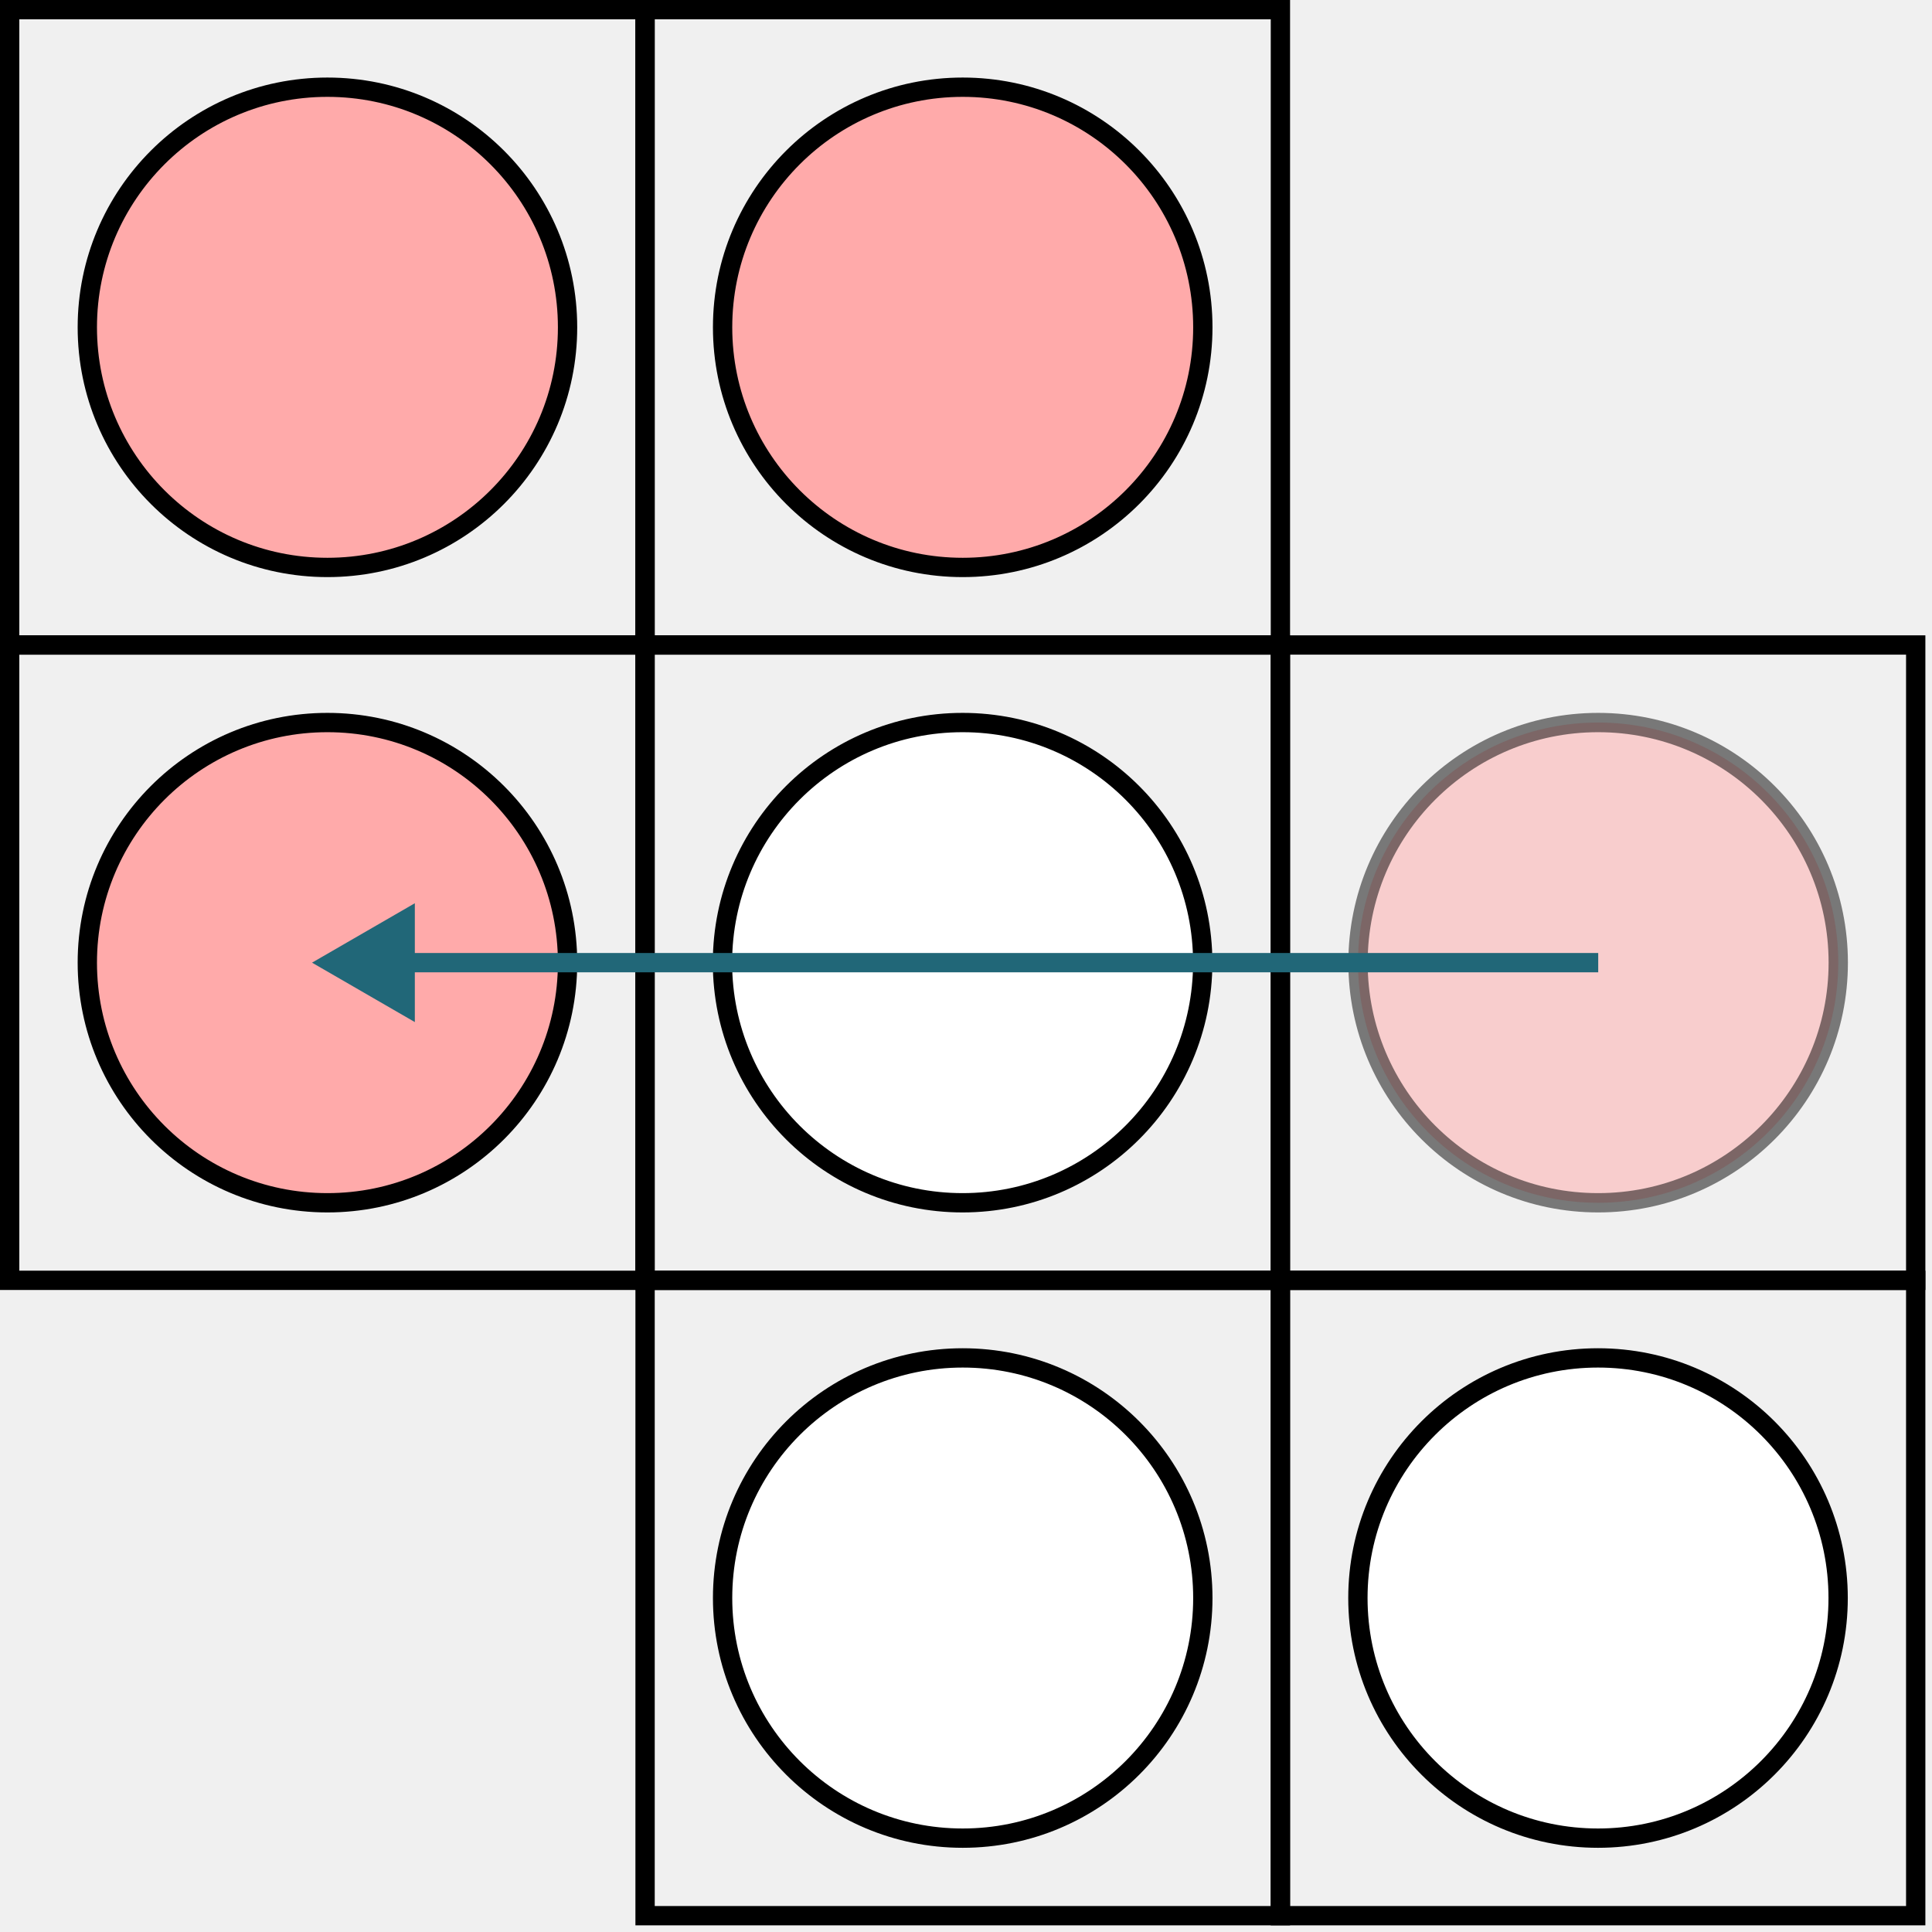
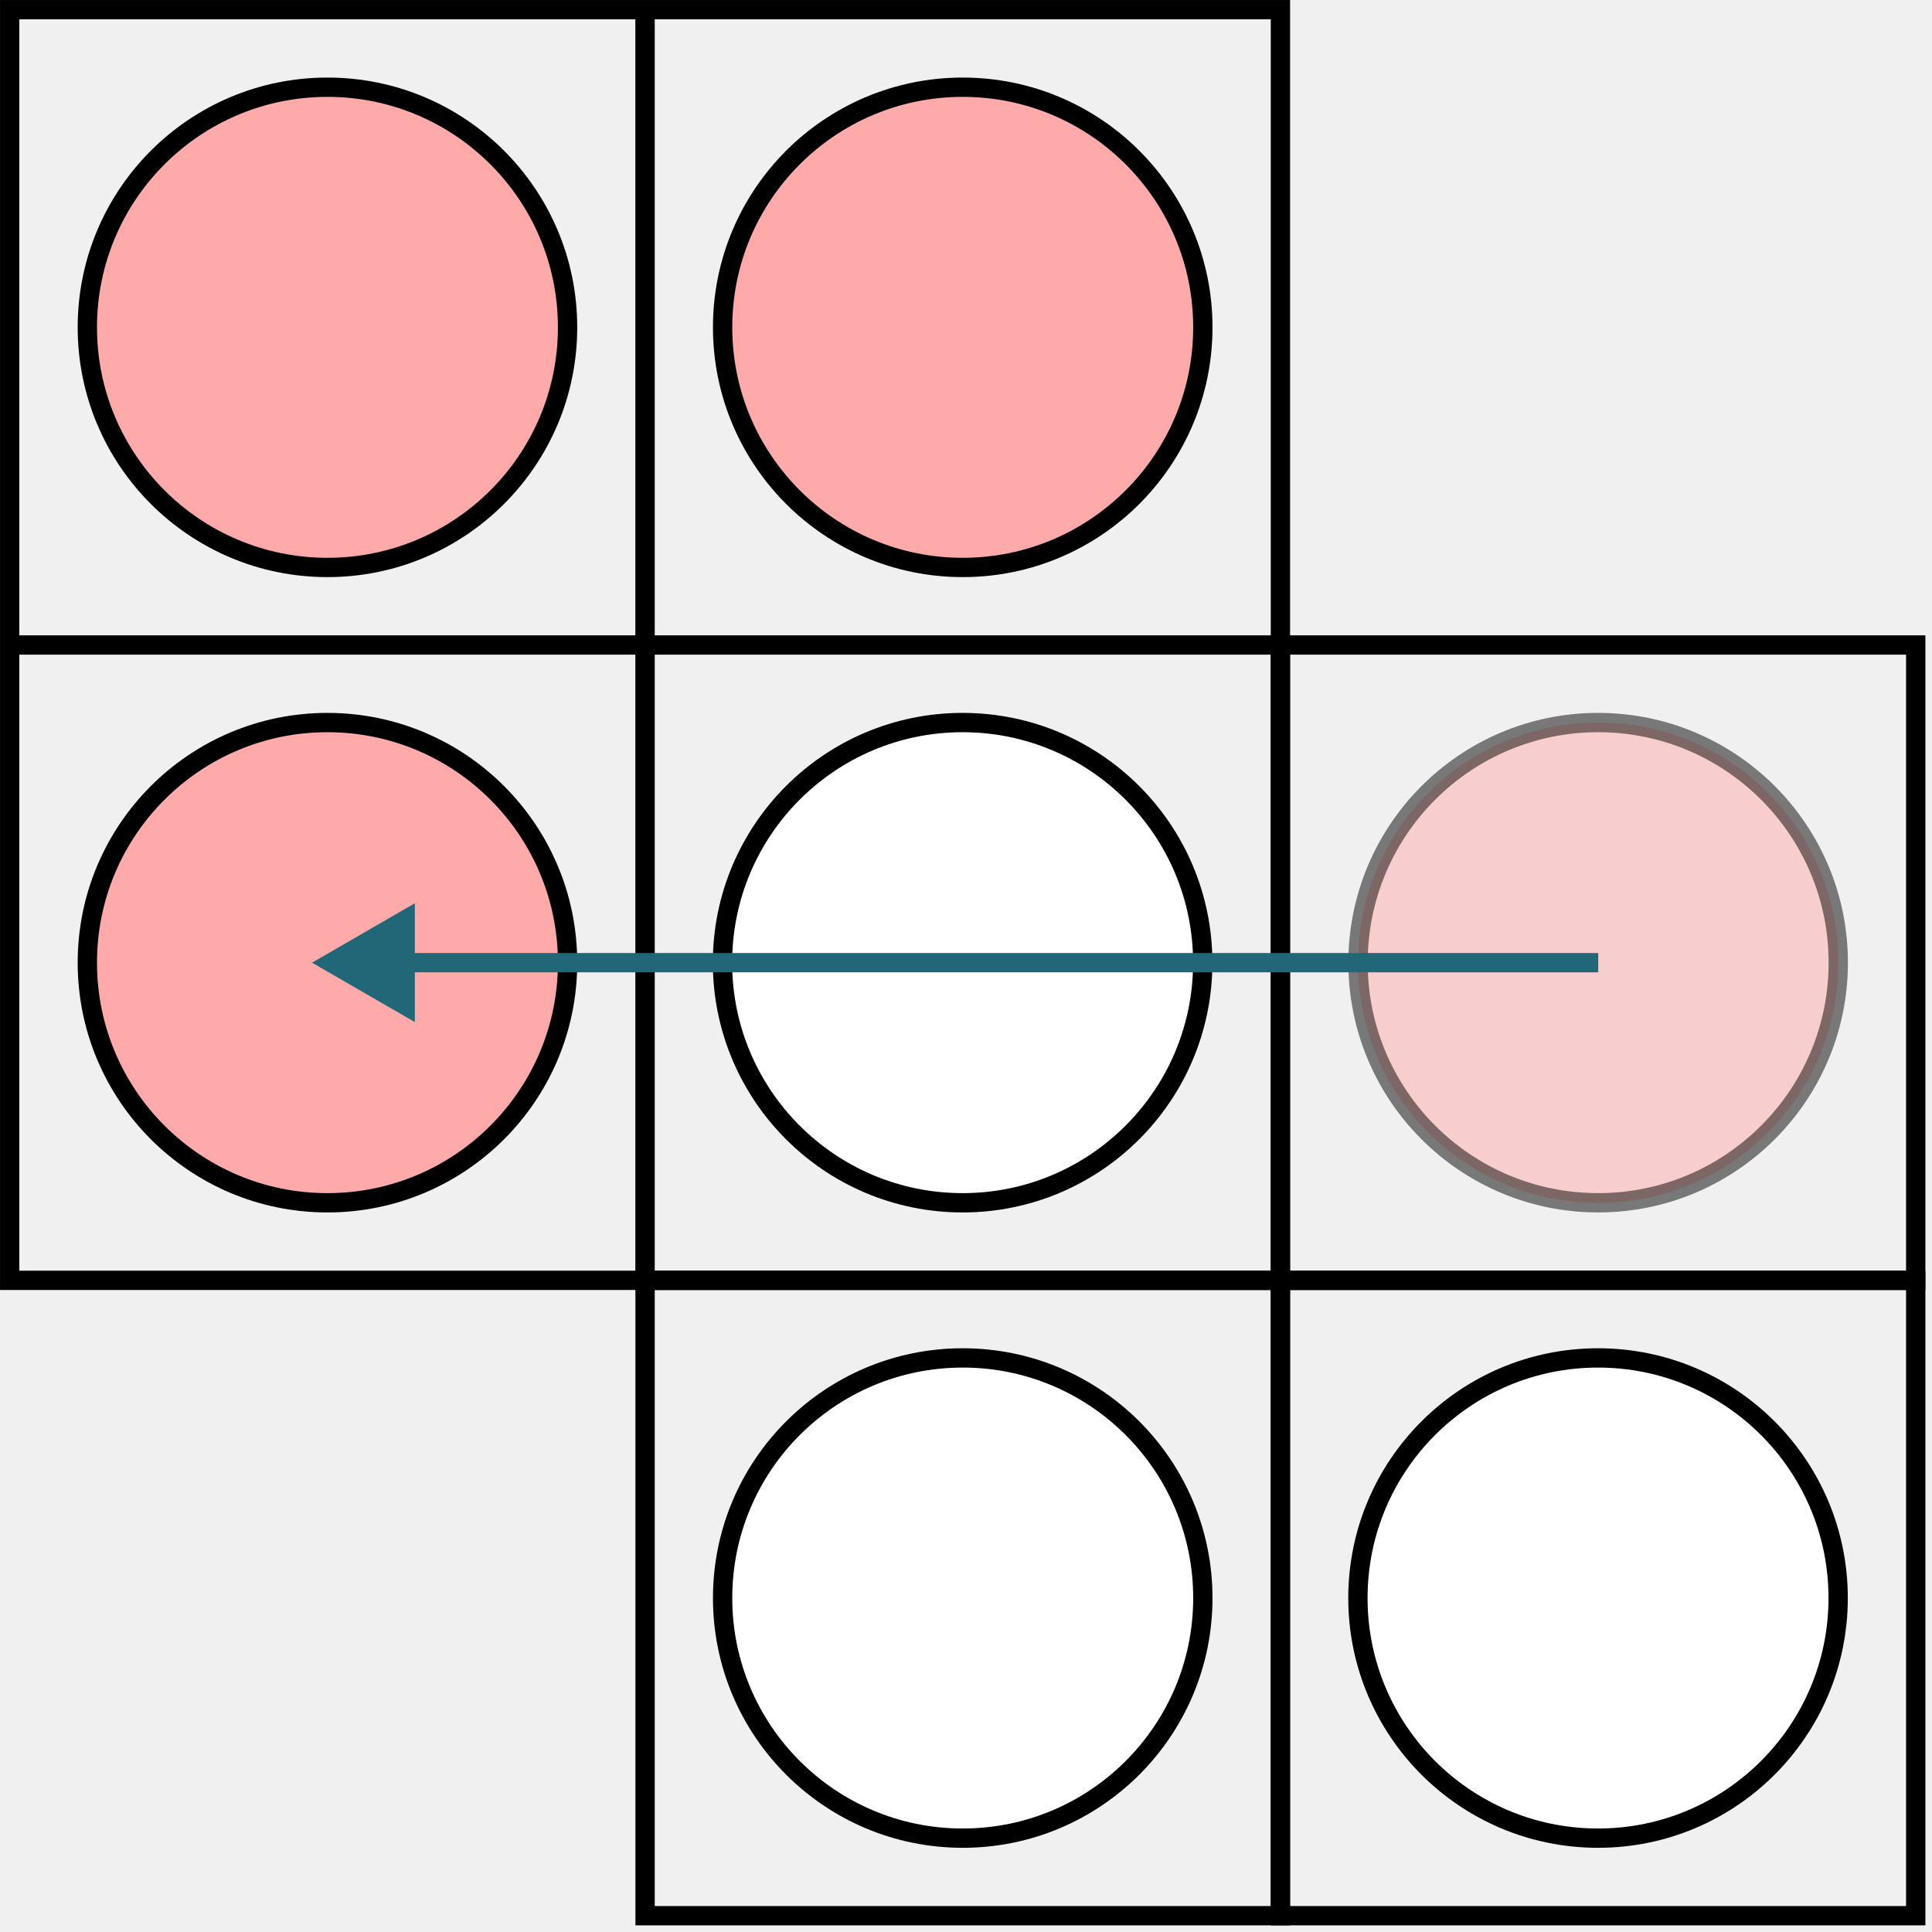
- <svg xmlns="http://www.w3.org/2000/svg" width="250" height="250" viewBox="0 0 66.146 66.146" version="1.1" id="svg40">
-   <defs id="defs40">
-     <rect x="29.85" y="204.289" width="412.308" height="186.565" id="rect7" />
-     <rect x="47.963" y="33.138" width="208.421" height="175.283" id="rect6" />
-     <rect x="318.266" y="77.825" width="66.601" height="37.655" id="rect32" />
-     <rect x="-121.644" y="218.737" width="302.437" height="217.621" id="rect1" />
-     <rect x="61.556" y="155.415" width="150.646" height="71.544" id="rect2" />
-     <rect x="91.392" y="324.078" width="234.368" height="129.519" id="rect40" />
-     <rect x="37.795" y="37.795" width="481.807" height="314.259" id="rect11032" />
-     <rect x="37.795" y="37.795" width="481.807" height="314.259" id="rect11033" />
-     <rect x="37.795" y="37.795" width="481.807" height="314.259" id="rect11034" />
-     <rect x="37.795" y="37.795" width="481.807" height="314.259" id="rect11035" />
-     <rect x="37.795" y="37.795" width="481.807" height="314.259" id="rect11036" />
-     <rect x="37.795" y="37.795" width="481.807" height="314.259" id="rect11039" />
-     <rect x="37.795" y="37.795" width="481.807" height="314.259" id="rect11041" />
-     <rect x="37.795" y="37.795" width="481.807" height="314.259" id="rect11043" />
-     <rect x="91.392" y="324.078" width="234.368" height="129.519" id="rect41" />
-     <rect x="91.392" y="324.078" width="234.368" height="129.519" id="rect42" />
-     <rect x="91.392" y="324.078" width="234.368" height="129.519" id="rect43" />
-     <rect x="91.392" y="324.078" width="234.368" height="129.519" id="rect47" />
-     <rect x="91.392" y="324.078" width="234.368" height="129.519" id="rect48" />
-     <rect x="91.392" y="324.078" width="234.368" height="129.519" id="rect49" />
-     <rect x="91.392" y="324.078" width="234.368" height="129.519" id="rect50" />
-     <rect x="61.556" y="155.415" width="150.646" height="71.544" id="rect3" />
-     <rect x="61.556" y="155.415" width="150.646" height="71.544" id="rect4" />
-     <rect x="61.556" y="155.415" width="150.646" height="71.544" id="rect5" />
-     <rect x="37.795" y="37.795" width="481.807" height="314.259" id="rect11155" />
-     <rect x="37.795" y="37.795" width="481.807" height="314.259" id="rect11156" />
-     <rect x="37.795" y="37.795" width="481.807" height="314.259" id="rect11157" />
-     <rect x="37.795" y="37.795" width="481.807" height="314.259" id="rect11158" />
-     <rect x="37.795" y="37.795" width="481.807" height="314.259" id="rect11159" />
-     <rect x="37.795" y="37.795" width="481.807" height="314.259" id="rect11160" />
-     <rect x="37.795" y="37.795" width="481.807" height="314.259" id="rect11161" />
-     <rect x="37.795" y="37.795" width="481.807" height="314.259" id="rect11163" />
-     <rect x="37.795" y="37.795" width="481.807" height="314.259" id="rect11164" />
-     <rect x="37.795" y="37.795" width="481.807" height="314.259" id="rect11165" />
-     <rect x="37.795" y="37.795" width="481.807" height="314.259" id="rect11206" />
-     <rect x="37.795" y="37.795" width="481.807" height="314.259" id="rect11207" />
-     <rect x="37.795" y="37.795" width="481.807" height="314.259" id="rect11209" />
-     <rect x="37.795" y="37.795" width="481.807" height="314.259" id="rect11211" />
-     <rect x="37.795" y="37.795" width="481.807" height="314.259" id="rect11241" />
-     <rect x="-121.644" y="218.737" width="302.437" height="217.621" id="rect17" />
-     <rect x="-121.644" y="218.737" width="302.437" height="217.621" id="rect18" />
-     <rect x="-121.644" y="218.737" width="302.437" height="217.621" id="rect19" />
-     <rect x="-121.644" y="218.737" width="302.437" height="217.621" id="rect21" />
-     <rect x="-121.644" y="218.737" width="302.437" height="217.621" id="rect22" />
-     <rect x="-121.644" y="218.737" width="302.437" height="217.621" id="rect23" />
-     <rect x="-121.644" y="218.737" width="302.437" height="217.621" id="rect24" />
-     <rect x="-121.644" y="218.737" width="302.437" height="217.621" id="rect25" />
-     <rect x="-121.644" y="218.737" width="302.437" height="217.621" id="rect26" />
-     <rect x="-121.644" y="218.737" width="302.437" height="217.621" id="rect27" />
-     <rect x="-121.644" y="218.737" width="302.437" height="217.621" id="rect28" />
-     <rect x="-121.644" y="218.737" width="302.437" height="217.621" id="rect29" />
-     <rect x="-121.644" y="218.737" width="302.437" height="217.621" id="rect30" />
-     <rect x="-121.644" y="218.737" width="302.437" height="217.621" id="rect31" />
-     <rect x="37.795" y="37.795" width="483.78" height="718.11" id="rect13843" />
-     <rect x="37.795" y="37.795" width="483.78" height="718.11" id="rect13844" />
-     <rect x="37.795" y="37.795" width="483.78" height="718.11" id="rect13845" />
-     <rect x="37.795" y="37.795" width="483.78" height="718.11" id="rect13846" />
-     <rect x="37.795" y="37.795" width="483.78" height="718.11" id="rect13847" />
-     <rect x="37.795" y="37.795" width="483.78" height="718.11" id="rect13848" />
-     <rect x="37.795" y="37.795" width="483.78" height="718.11" id="rect13849" />
-     <rect x="47.963" y="33.138" width="208.421" height="175.283" id="rect12" />
-     <rect x="47.963" y="33.138" width="208.421" height="175.283" id="rect13" />
-     <rect x="47.963" y="33.138" width="208.421" height="175.283" id="rect14" />
-     <rect x="47.963" y="33.138" width="208.421" height="175.283" id="rect15" />
-     <rect x="47.963" y="33.138" width="208.421" height="175.283" id="rect16" />
-     <rect x="47.963" y="33.138" width="208.421" height="175.283" id="rect20" />
-     <rect x="37.795" y="37.795" width="483.78" height="718.11" id="rect14639" />
-     <rect x="37.795" y="37.795" width="483.78" height="718.11" id="rect14640" />
-     <rect x="37.795" y="37.795" width="483.78" height="718.11" id="rect14641" />
-     <rect x="37.795" y="37.795" width="483.78" height="718.11" id="rect14642" />
-     <rect x="37.795" y="37.795" width="483.78" height="718.11" id="rect14643" />
-     <rect x="37.795" y="37.795" width="483.78" height="718.11" id="rect14644" />
-     <rect x="37.795" y="37.795" width="483.78" height="718.11" id="rect14645" />
-     <rect x="37.795" y="37.795" width="483.78" height="718.11" id="rect14646" />
-     <rect x="37.795" y="37.795" width="483.78" height="718.11" id="rect14647" />
-     <rect x="37.795" y="37.795" width="483.78" height="718.11" id="rect14648" />
-     <rect x="29.85" y="204.289" width="412.308" height="186.565" id="rect33" />
-     <rect x="29.85" y="204.289" width="412.308" height="186.565" id="rect34" />
-     <rect x="29.85" y="204.289" width="412.308" height="186.565" id="rect35" />
-     <rect x="37.795" y="37.795" width="483.78" height="718.11" id="rect14861" />
-     <rect x="37.795" y="37.795" width="483.78" height="718.11" id="rect14927" />
-     <rect x="37.795" y="37.795" width="483.78" height="718.11" id="rect14928" />
-     <rect x="37.795" y="37.795" width="483.78" height="718.11" id="rect14929" />
-     <rect x="37.795" y="37.795" width="483.78" height="718.11" id="rect15730" />
-     <rect x="37.795" y="37.795" width="483.78" height="718.11" id="rect15731" />
-     <rect x="37.795" y="37.795" width="483.78" height="718.11" id="rect15745" />
-     <rect x="37.795" y="37.795" width="483.78" height="718.11" id="rect15757" />
-     <rect x="37.795" y="37.795" width="483.78" height="718.11" id="rect15770" />
-     <rect x="37.795" y="37.795" width="483.78" height="718.11" id="rect15783" />
-     <rect x="37.795" y="37.795" width="483.78" height="718.11" id="rect15796" />
-     <rect x="37.795" y="37.795" width="483.78" height="718.11" id="rect15809" />
-     <rect x="37.795" y="37.795" width="483.78" height="718.11" id="rect15824" />
-     <rect x="37.795" y="37.795" width="483.78" height="718.11" id="rect15825" />
-     <rect x="37.795" y="37.795" width="483.78" height="718.11" id="rect15826" />
-     <rect x="37.795" y="37.795" width="483.78" height="718.11" id="rect15829" />
-     <rect x="37.795" y="37.795" width="483.78" height="718.11" id="rect15830" />
-     <rect x="37.795" y="37.795" width="483.78" height="718.11" id="rect15831" />
-     <rect x="37.795" y="37.795" width="483.78" height="718.11" id="rect16729" />
-     <rect x="37.795" y="37.795" width="483.78" height="718.11" id="rect16730" />
-     <rect x="37.795" y="37.795" width="483.78" height="718.11" id="rect16731" />
-     <rect x="37.795" y="37.795" width="483.78" height="718.11" id="rect16732" />
-     <rect x="37.795" y="37.795" width="483.78" height="718.11" id="rect16773" />
-     <rect x="37.795" y="37.795" width="483.78" height="718.11" id="rect16803" />
-     <rect x="37.795" y="37.795" width="483.78" height="718.11" id="rect16804" />
-     <rect x="37.795" y="37.795" width="483.78" height="718.11" id="rect16805" />
-     <marker style="overflow:visible" id="marker9597" refX="0" refY="0" orient="auto-start-reverse" markerWidth="1" markerHeight="1" viewBox="0 0 1 1" preserveAspectRatio="xMidYMid">
-       <path transform="scale(0.5)" style="fill:context-stroke;fill-rule:evenodd;stroke:context-stroke;stroke-width:1pt" d="M 5.77,0 -2.88,5 V -5 Z" id="path9597" />
+ <svg xmlns="http://www.w3.org/2000/svg" width="250" height="250" viewBox="0 0 66.146 66.146">
+   <defs>
+     <marker id="b" markerHeight="1" markerWidth="1" orient="auto-start-reverse" preserveAspectRatio="xMidYMid" refX="0" refY="0" style="overflow:visible" viewBox="0 0 1 1">
+       <path d="m5.77 0-8.65 5V-5Z" style="fill:context-stroke;fill-rule:evenodd;stroke:context-stroke;stroke-width:1pt" transform="scale(.5)" />
    </marker>
+     <path id="a" d="M318.266 77.825h66.601v37.655h-66.601z" />
  </defs>
-   <text xml:space="preserve" transform="scale(0.2645822)" id="text31" style="font-weight:bold;font-size:32px;font-family:'Source Sans 3';-inkscape-font-specification:'Source Sans 3 Bold';writing-mode:lr-tb;direction:ltr;white-space:pre;shape-inside:url(#rect32);display:inline;fill:#000000;stroke-width:2.5;stroke-dasharray:none" />
-   <g id="g1" transform="translate(-435.9245,-217.3234)">
-     <circle style="fill:#ffffff;stroke:#000000;stroke-width:0.661;stroke-dasharray:none" id="circle15206" cx="490.636" cy="272.035" r="8.221" />
-     <circle style="fill:#ffaaaa;stroke:#000000;stroke-width:0.661;stroke-dasharray:none" id="circle15207" cx="-447.135" cy="-228.53" r="8.221" transform="scale(-1)" />
-     <rect style="fill:none;fill-opacity:1;stroke:#000000;stroke-width:0.661;stroke-dasharray:none" id="rect15207" width="21.752" height="21.752" x="436.255" y="217.654" />
-     <rect style="fill:none;fill-opacity:1;stroke:#000000;stroke-width:0.661;stroke-dasharray:none" id="rect15208" width="21.752" height="21.752" x="458.01" y="217.654" />
-     <rect style="fill:none;fill-opacity:1;stroke:#000000;stroke-width:0.661;stroke-dasharray:none" id="rect15209" width="21.752" height="21.752" x="436.255" y="239.406" />
-     <rect style="fill:none;fill-opacity:1;stroke:#000000;stroke-width:0.661;stroke-dasharray:none" id="rect15210" width="21.752" height="21.752" x="458.01" y="239.406" />
-     <rect style="fill:none;fill-opacity:1;stroke:#000000;stroke-width:0.661;stroke-dasharray:none" id="rect15211" width="21.752" height="21.752" x="479.761" y="239.406" />
-     <rect style="fill:none;fill-opacity:1;stroke:#000000;stroke-width:0.661;stroke-dasharray:none" id="rect15212" width="21.752" height="21.752" x="458.01" y="261.159" />
-     <rect style="fill:none;fill-opacity:1;stroke:#000000;stroke-width:0.661;stroke-dasharray:none" id="rect15213" width="21.752" height="21.752" x="479.761" y="261.159" />
-     <circle style="fill:#ffaaaa;stroke:#000000;stroke-width:0.661;stroke-dasharray:none" id="circle15213" cx="447.135" cy="250.282" r="8.221" />
-     <circle style="fill:#ffffff;stroke:#000000;stroke-width:0.661;stroke-dasharray:none" id="circle15214" cx="-468.885" cy="-272.035" r="8.221" transform="scale(-1)" />
-     <circle style="fill:#ffffff;stroke:#000000;stroke-width:0.661;stroke-dasharray:none" id="circle15215" cx="468.881" cy="250.282" r="8.221" />
-     <circle style="fill:#ffaaaa;stroke:#000000;stroke-width:0.661;stroke-dasharray:none" id="circle15216" cx="468.885" cy="228.53" r="8.221" />
-     <circle style="fill:#ffaaaa;fill-opacity:0.5;stroke:#000000;stroke-width:0.661;stroke-dasharray:none;stroke-opacity:0.5" id="circle15217" cx="-490.64" cy="250.282" r="8.221" transform="scale(-1,1)" />
-     <path style="fill:none;fill-opacity:0.5;stroke:#216778;stroke-width:0.661;stroke-dasharray:none;stroke-opacity:1;marker-end:url(#marker9597)" d="m 490.643,250.282 h -41.688" id="path15217" />
+   <g transform="translate(-435.924 -217.323)">
+     <circle cx="490.636" cy="272.035" r="8.221" style="fill:#fff;stroke:#000;stroke-width:.661;stroke-dasharray:none" />
+     <circle cx="-447.135" cy="-228.53" r="8.221" style="fill:#faa;stroke:#000;stroke-width:.661;stroke-dasharray:none" transform="scale(-1)" />
+     <path d="M436.255 217.654h21.752v21.752h-21.752zM458.01 217.654h21.752v21.752H458.01zM436.255 239.406h21.752v21.752h-21.752zM458.01 239.406h21.752v21.752H458.01z" style="fill:none;fill-opacity:1;stroke:#000;stroke-width:.661;stroke-dasharray:none" />
+     <path d="M479.761 239.406h21.752v21.752h-21.752zM458.01 261.159h21.752v21.752H458.01z" style="fill:none;fill-opacity:1;stroke:#000;stroke-width:.661;stroke-dasharray:none" />
+     <path d="M479.761 261.159h21.752v21.752h-21.752z" style="fill:none;fill-opacity:1;stroke:#000;stroke-width:.661;stroke-dasharray:none" />
+     <circle cx="447.135" cy="250.282" r="8.221" style="fill:#faa;stroke:#000;stroke-width:.661;stroke-dasharray:none" />
+     <circle cx="-468.885" cy="-272.035" r="8.221" style="fill:#fff;stroke:#000;stroke-width:.661;stroke-dasharray:none" transform="scale(-1)" />
+     <circle cx="468.881" cy="250.282" r="8.221" style="fill:#fff;stroke:#000;stroke-width:.661;stroke-dasharray:none" />
+     <circle cx="468.885" cy="228.53" r="8.221" style="fill:#faa;stroke:#000;stroke-width:.661;stroke-dasharray:none" />
+     <circle cx="-490.64" cy="250.282" r="8.221" style="fill:#faa;fill-opacity:.5;stroke:#000;stroke-width:.661;stroke-dasharray:none;stroke-opacity:.5" transform="scale(-1 1)" />
+     <path d="M490.643 250.282h-41.688" style="fill:none;fill-opacity:.5;stroke:#216778;stroke-width:.661;stroke-dasharray:none;stroke-opacity:1;marker-end:url(#b)" />
  </g>
</svg>
